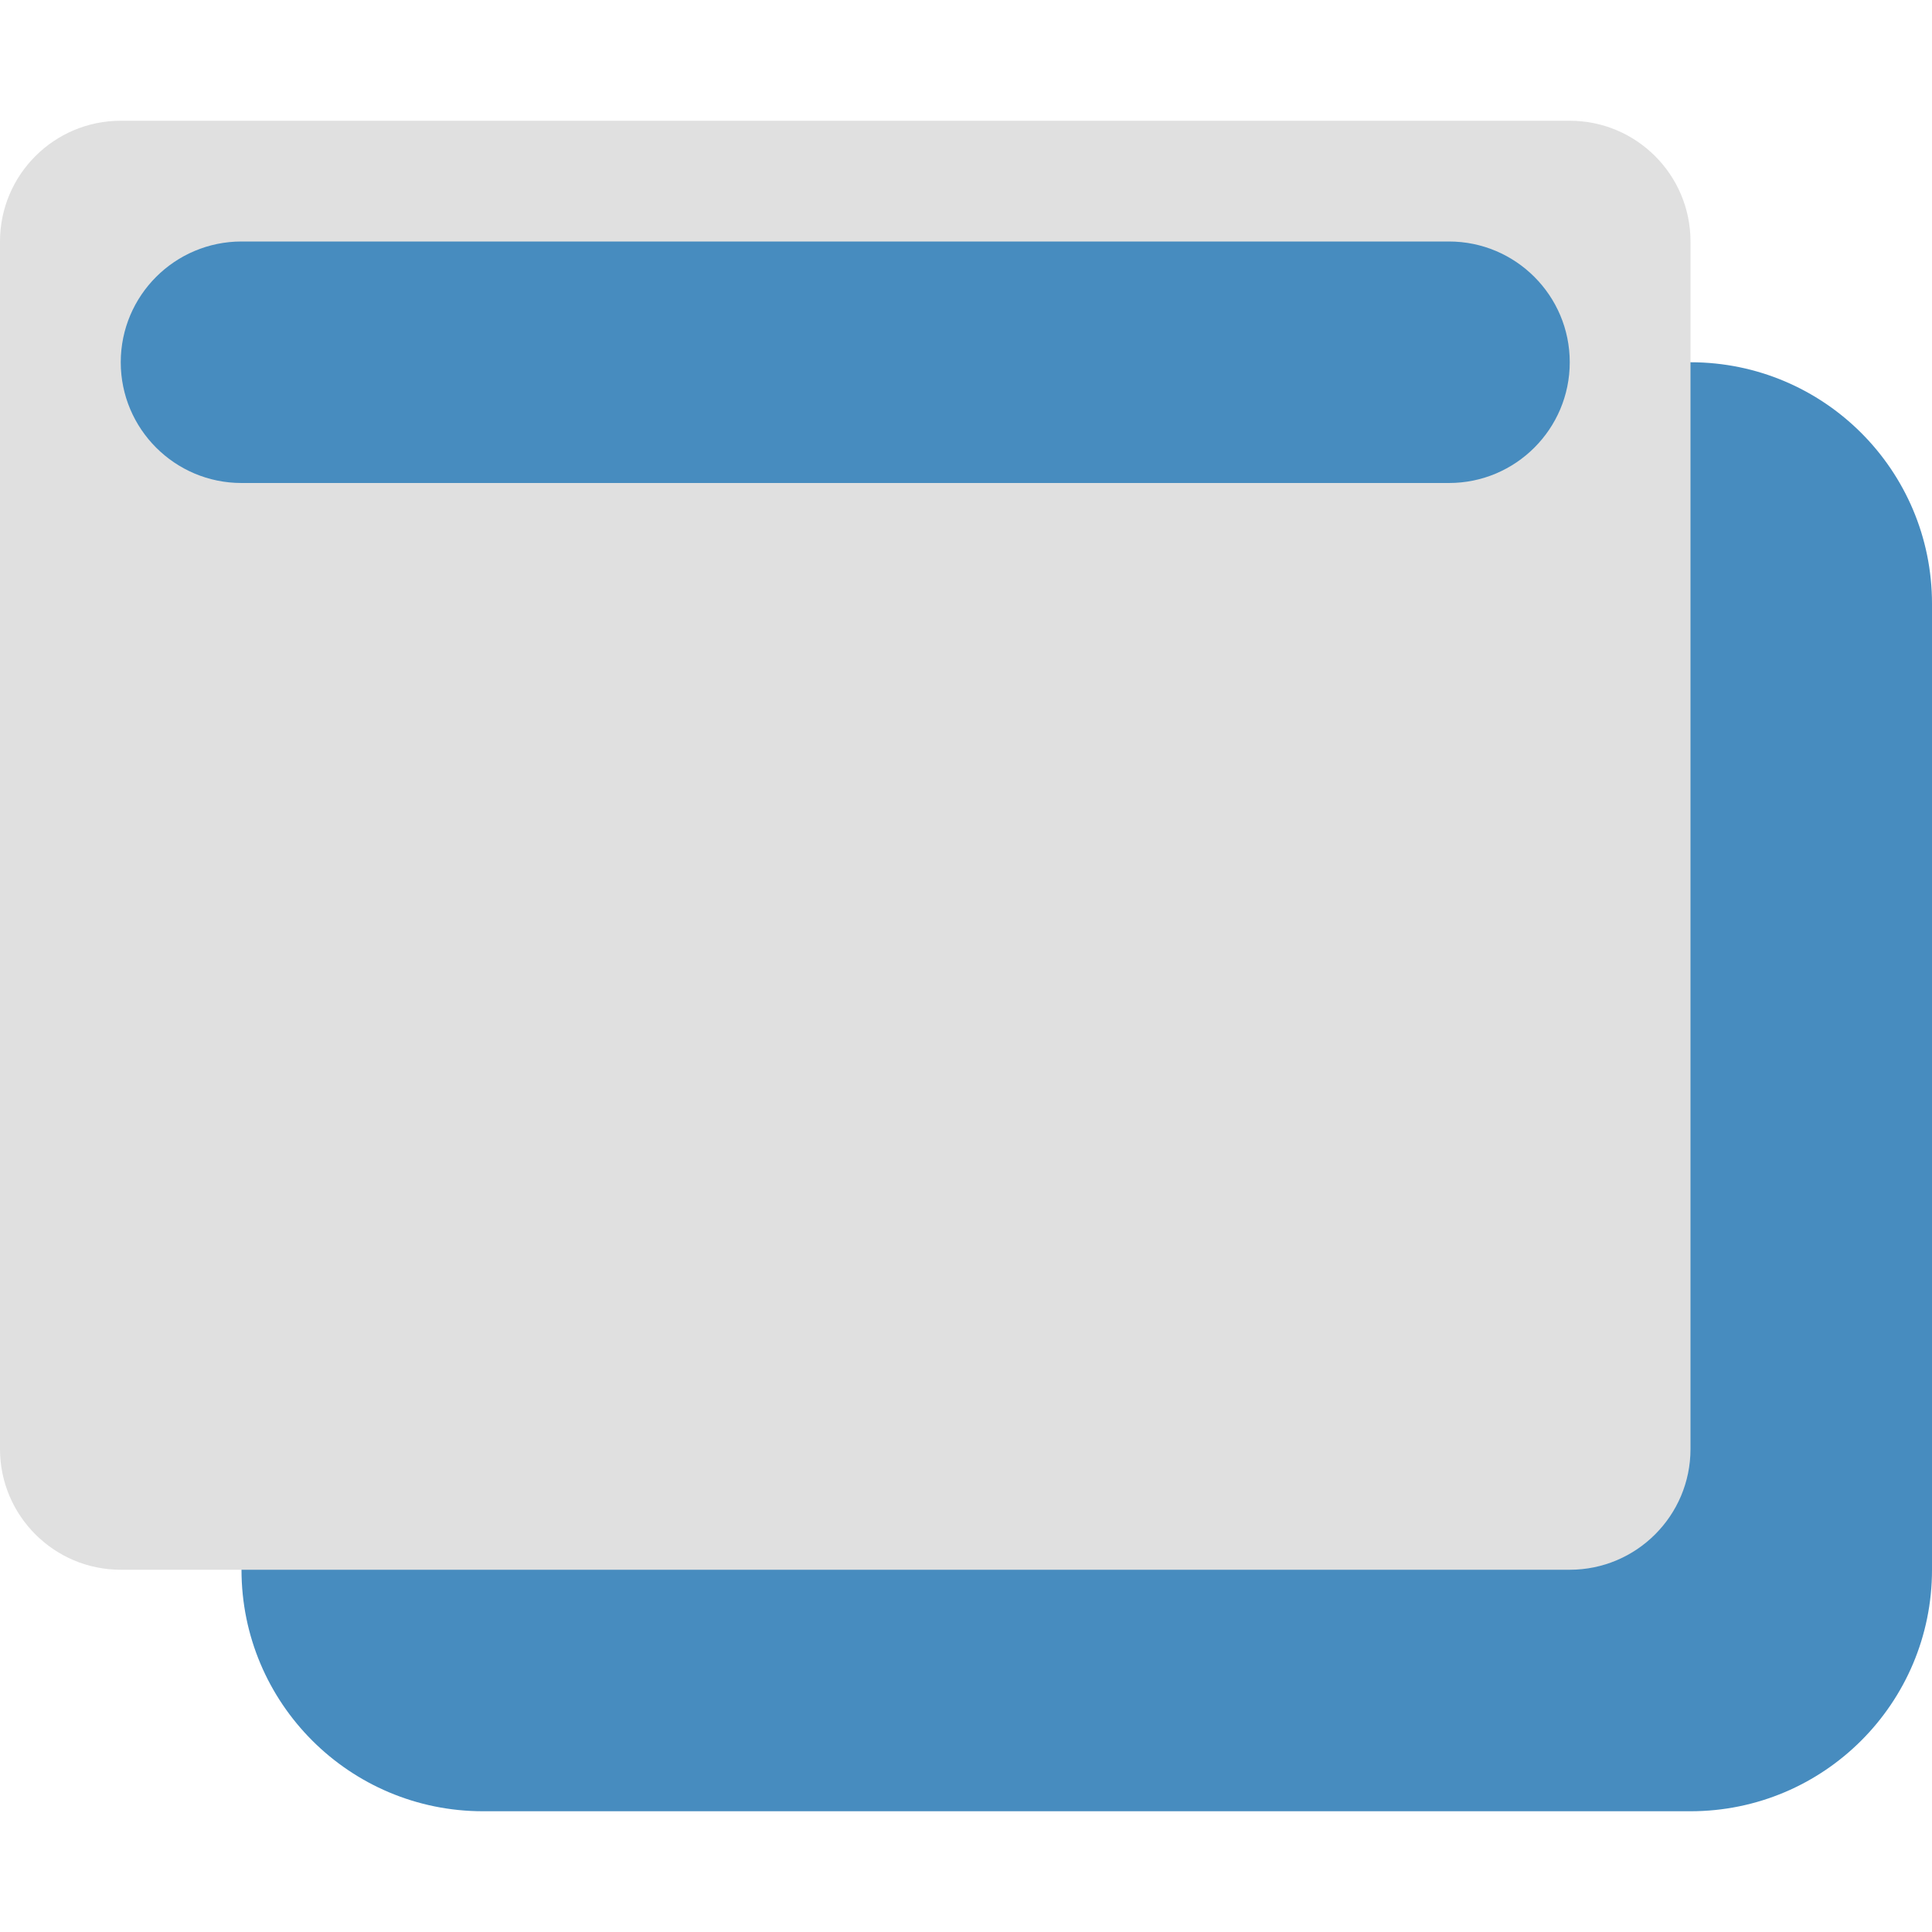
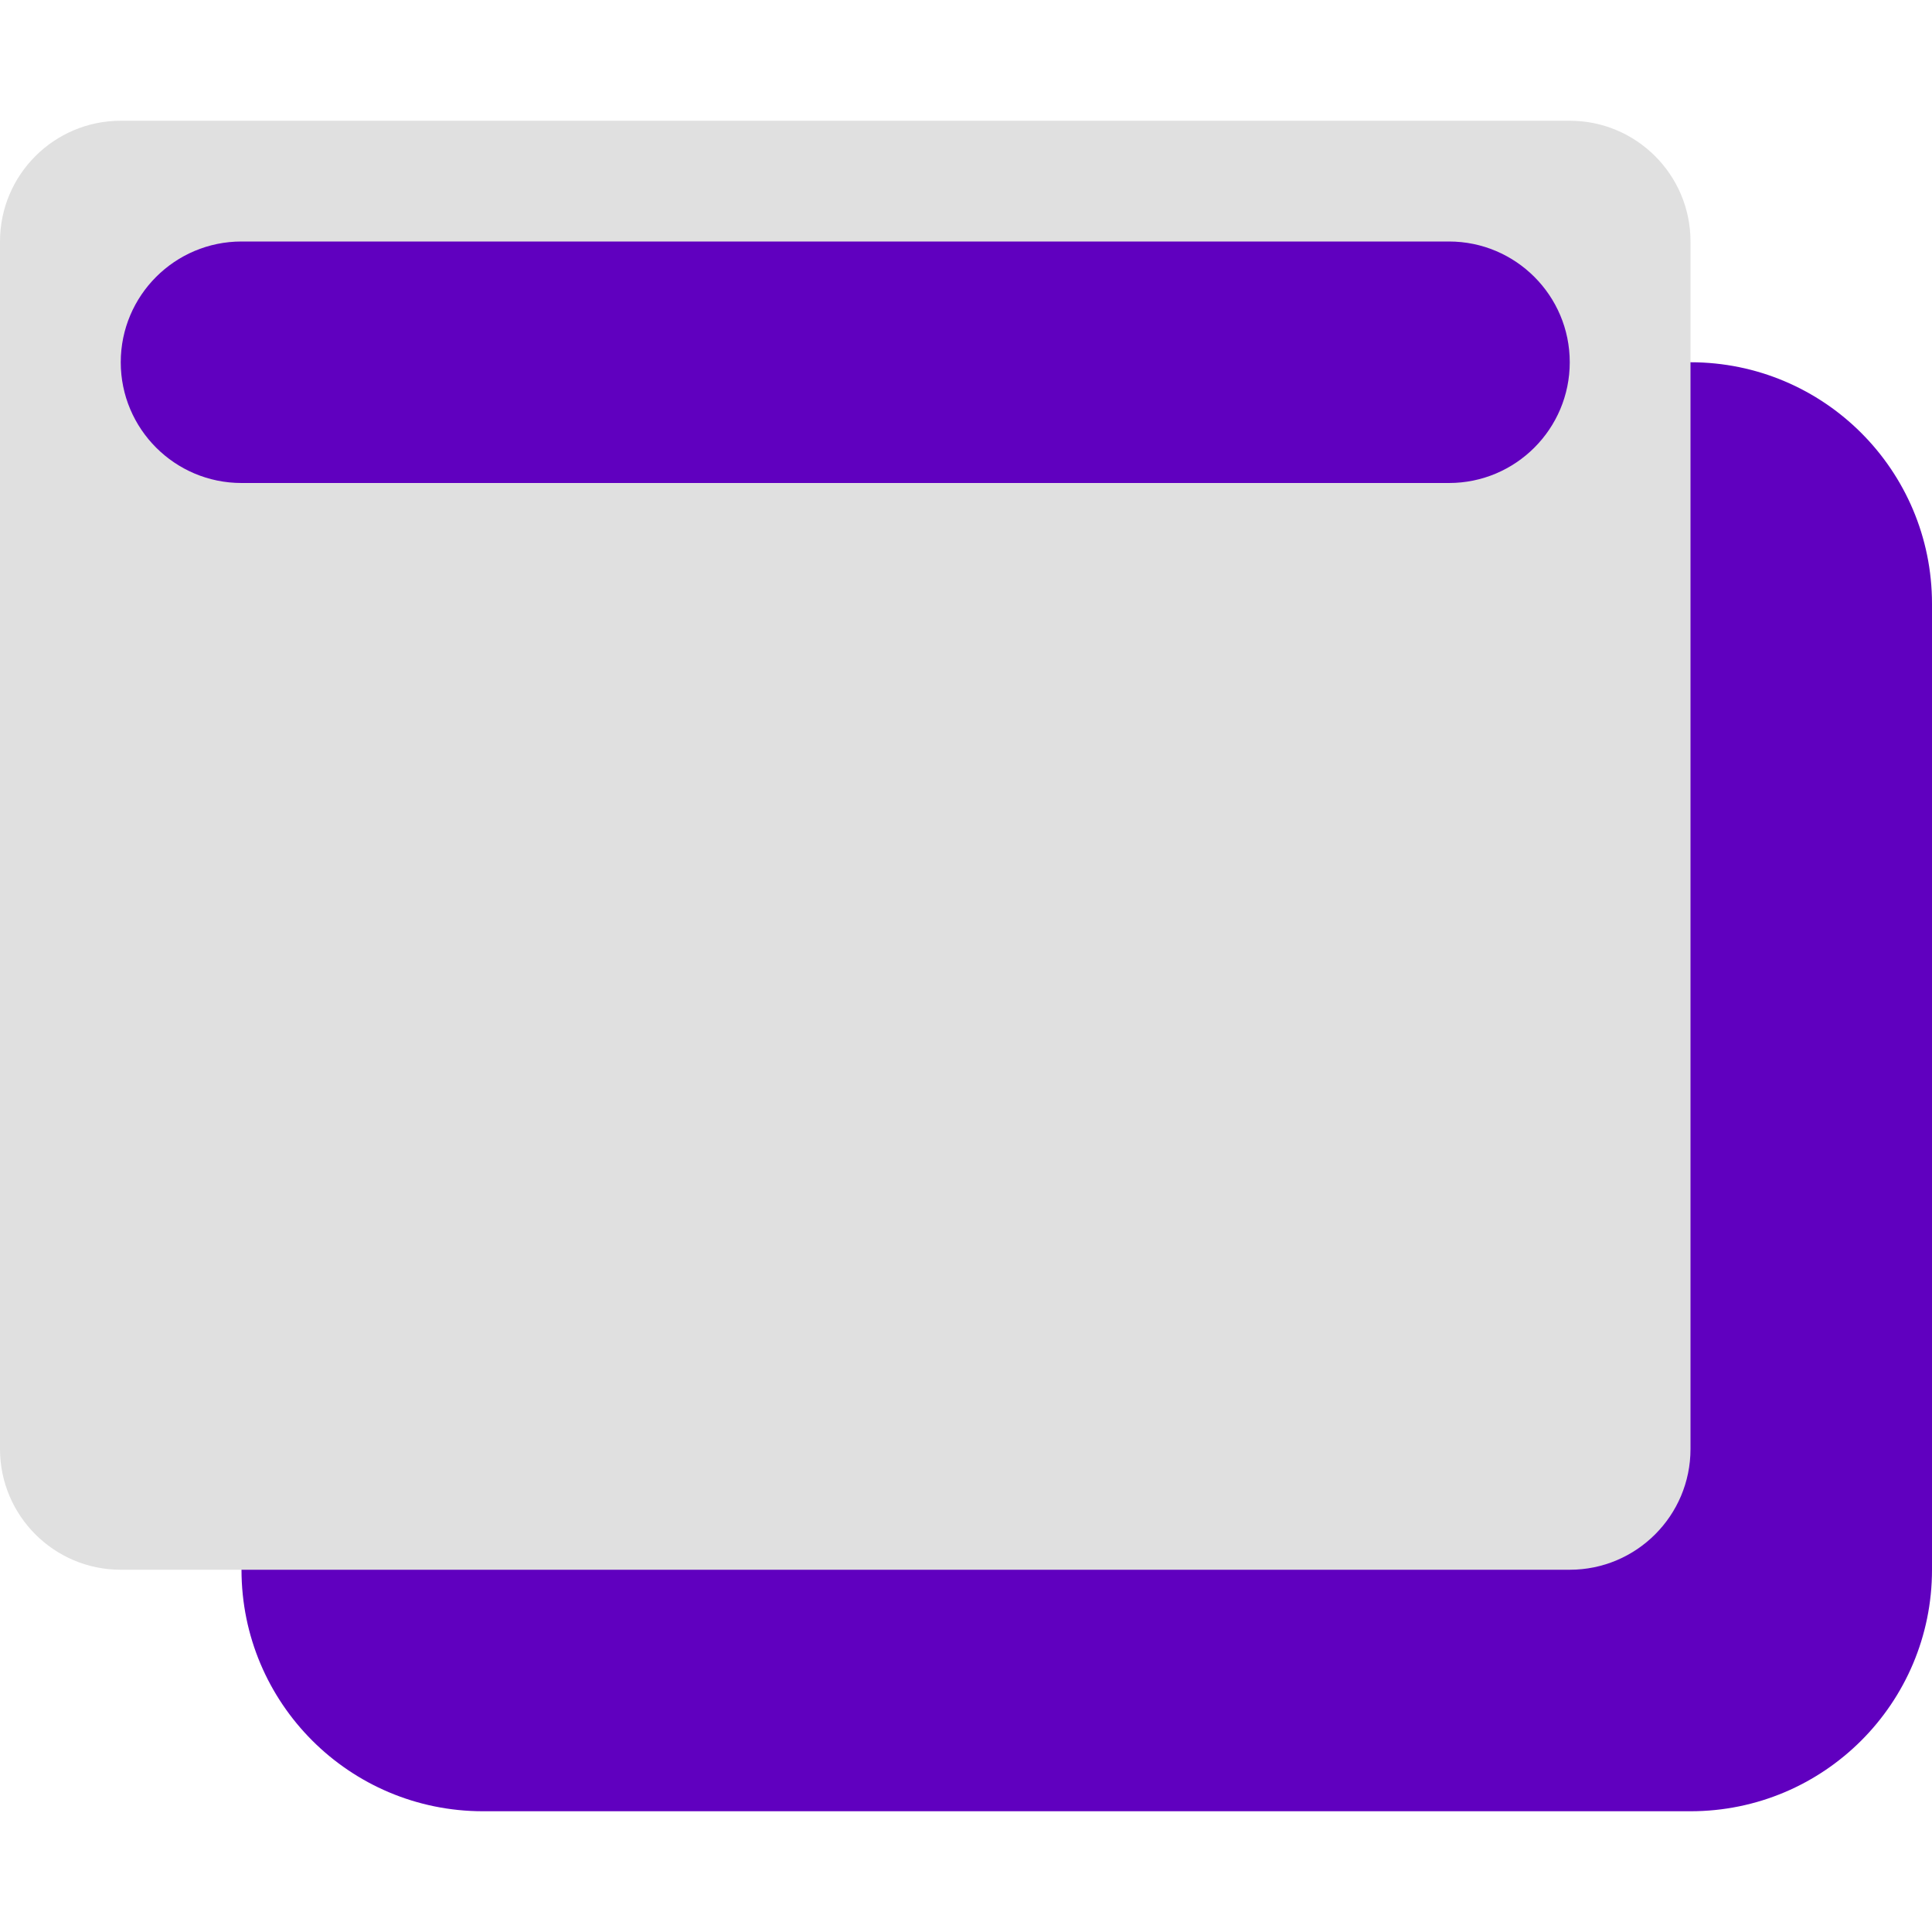
<svg xmlns="http://www.w3.org/2000/svg" width="16" height="16" fill="none">
-   <path fill="#478cbf" d="M2 0 12 0C13.105 0 14 .895 14 2L14 10C14 11.105 13.105 12 12 12L2 12C.895 12 0 11.105 0 10L0 2C0 .895.895 0 2 0L2 0Z" transform="translate(2 3)" />
+   <path fill="#6000bf" d="M2 0 12 0C13.105 0 14 .895 14 2L14 10C14 11.105 13.105 12 12 12L2 12C.895 12 0 11.105 0 10L0 2C0 .895.895 0 2 0L2 0Z" transform="translate(2 3)" />
  <path fill="#e0e0e0" d="M1 0 13 0C13.552 0 14 .448 14 1L14 11C14 11.552 13.552 12 13 12L1 12C.448 12 0 11.552 0 11L0 1C0 .448.448 0 1 0L1 0Z" transform="translate(0 1)" />
-   <path fill="#478cbf" d="M1 0 11 0C11.552 0 12 .448 12 1L12 1C12 1.552 11.552 2 11 2L1 2C.448 2 0 1.552 0 1L0 1C0 .448.448 0 1 0L1 0Z" transform="translate(1 2)" />
+   <path fill="#6000bf" d="M1 0 11 0C11.552 0 12 .448 12 1L12 1C12 1.552 11.552 2 11 2L1 2C.448 2 0 1.552 0 1L0 1C0 .448.448 0 1 0L1 0Z" transform="translate(1 2)" />
</svg>
